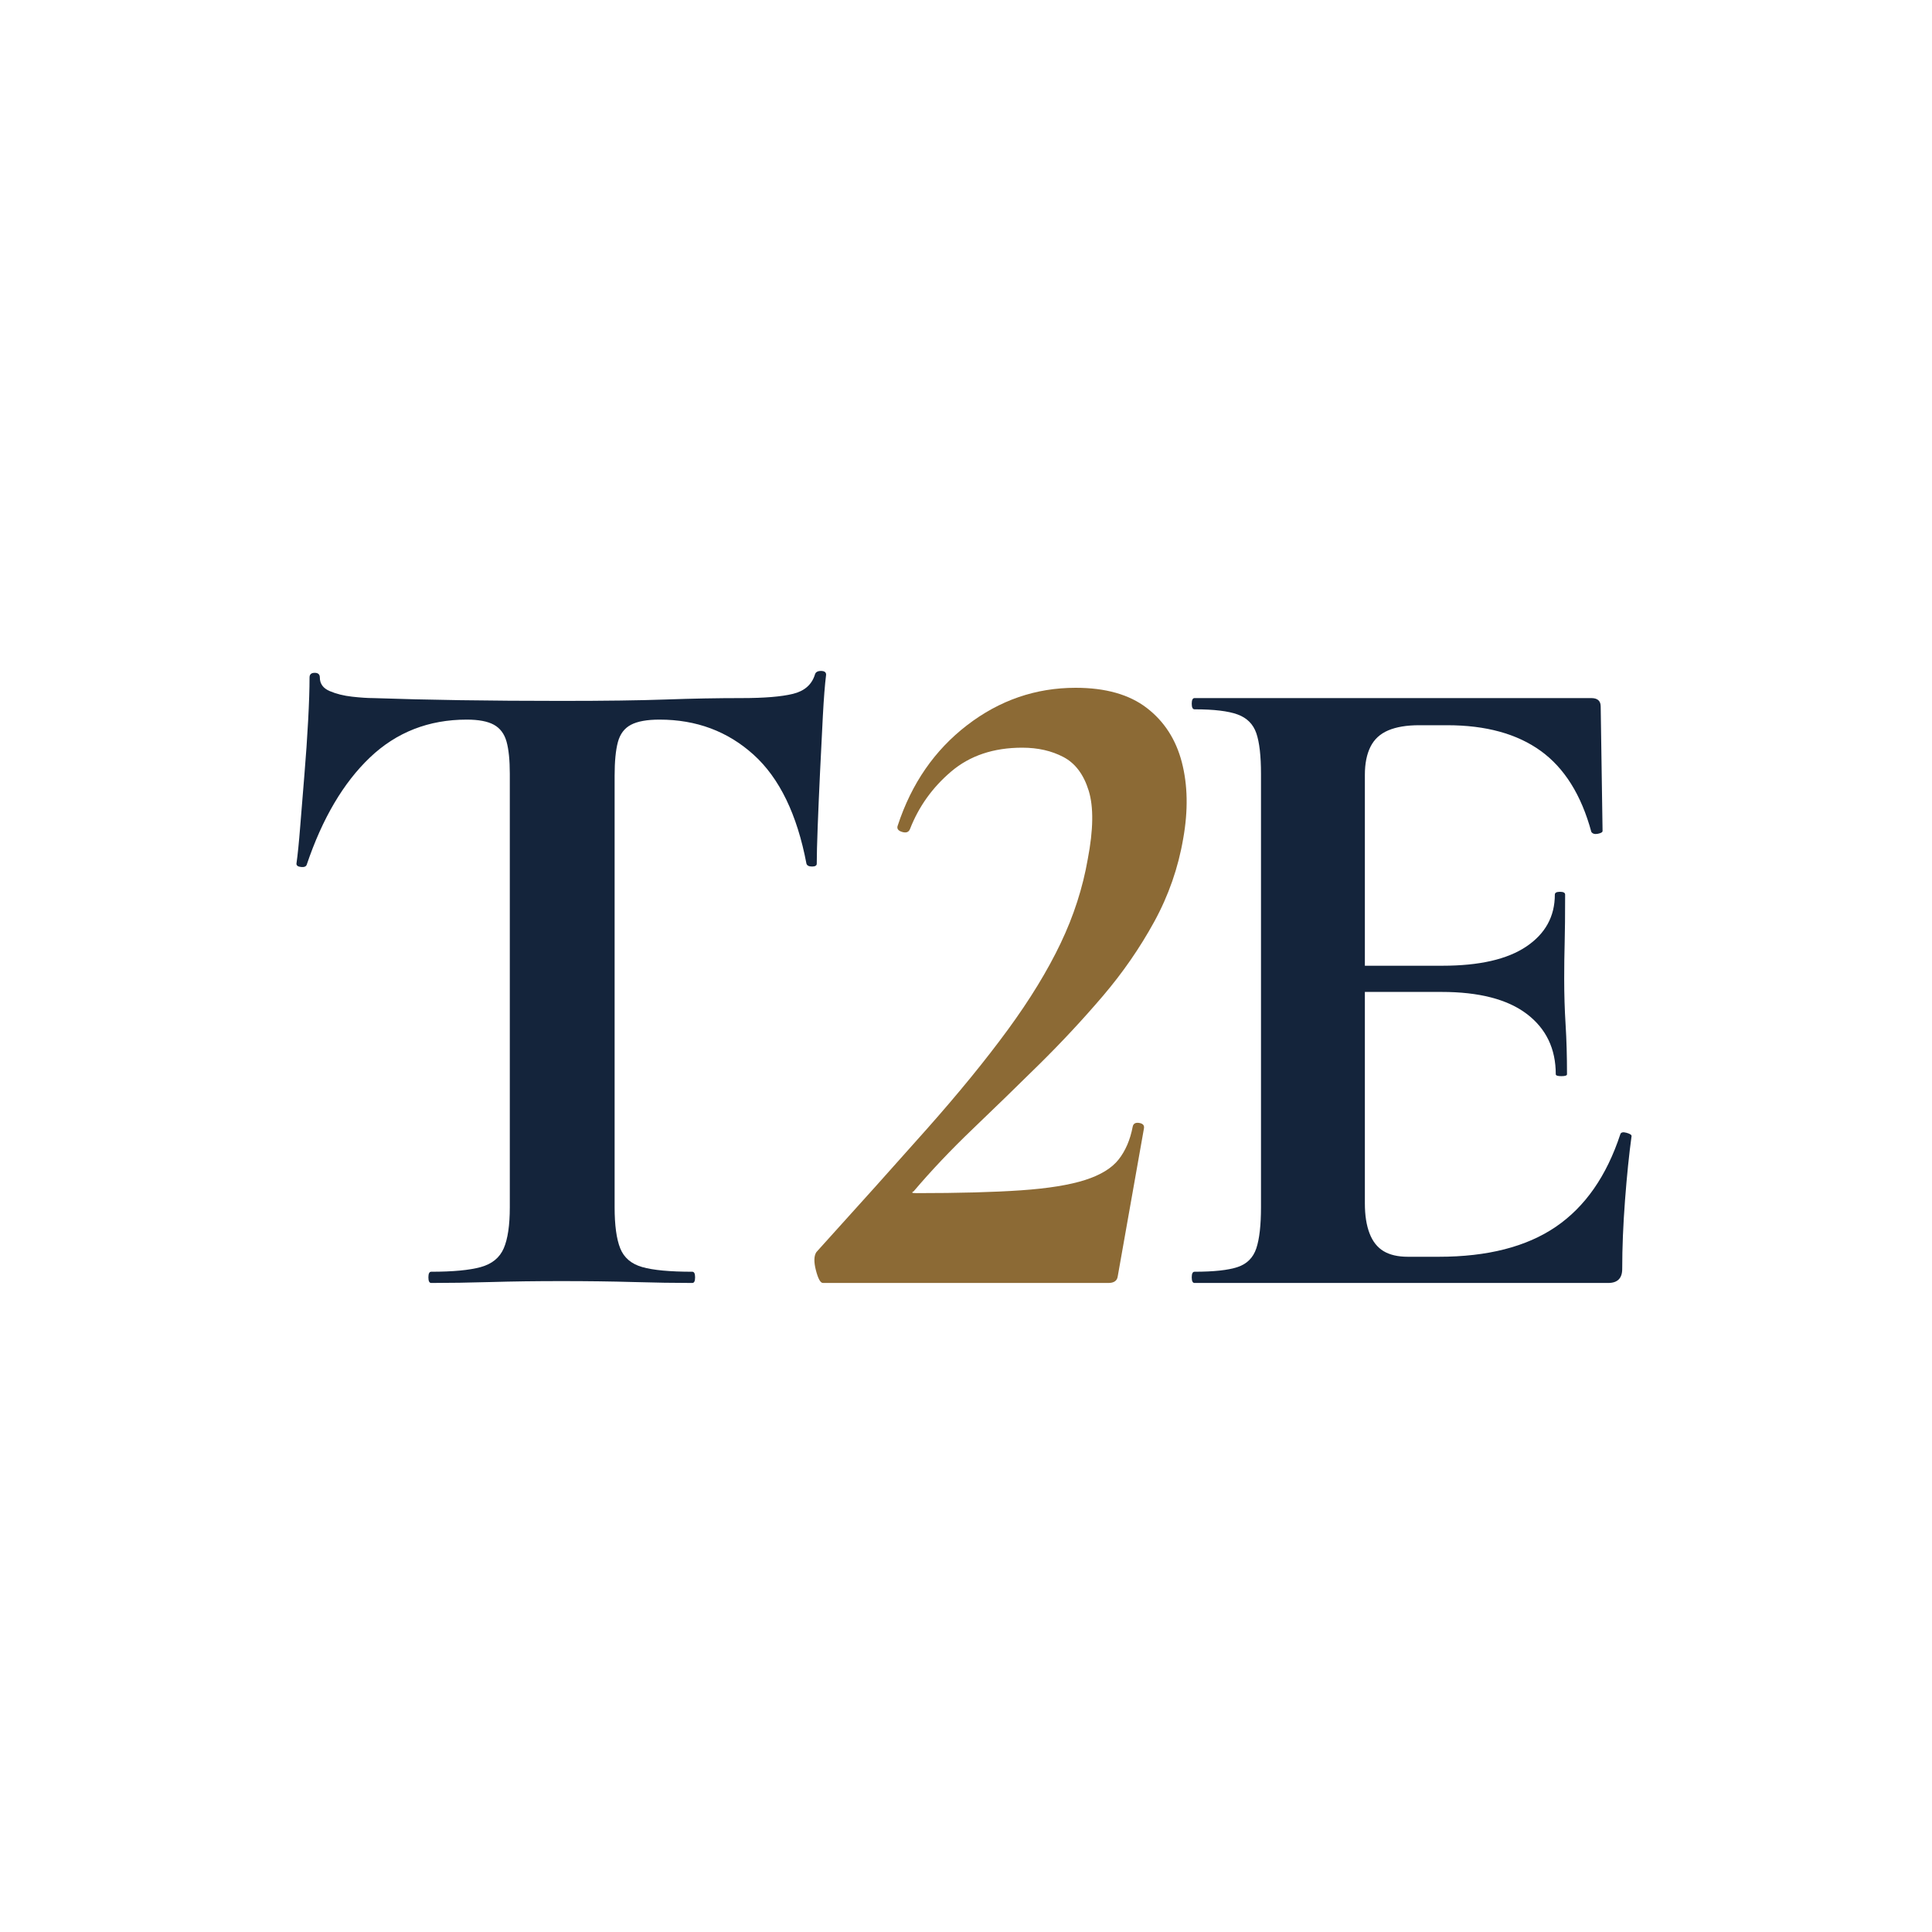
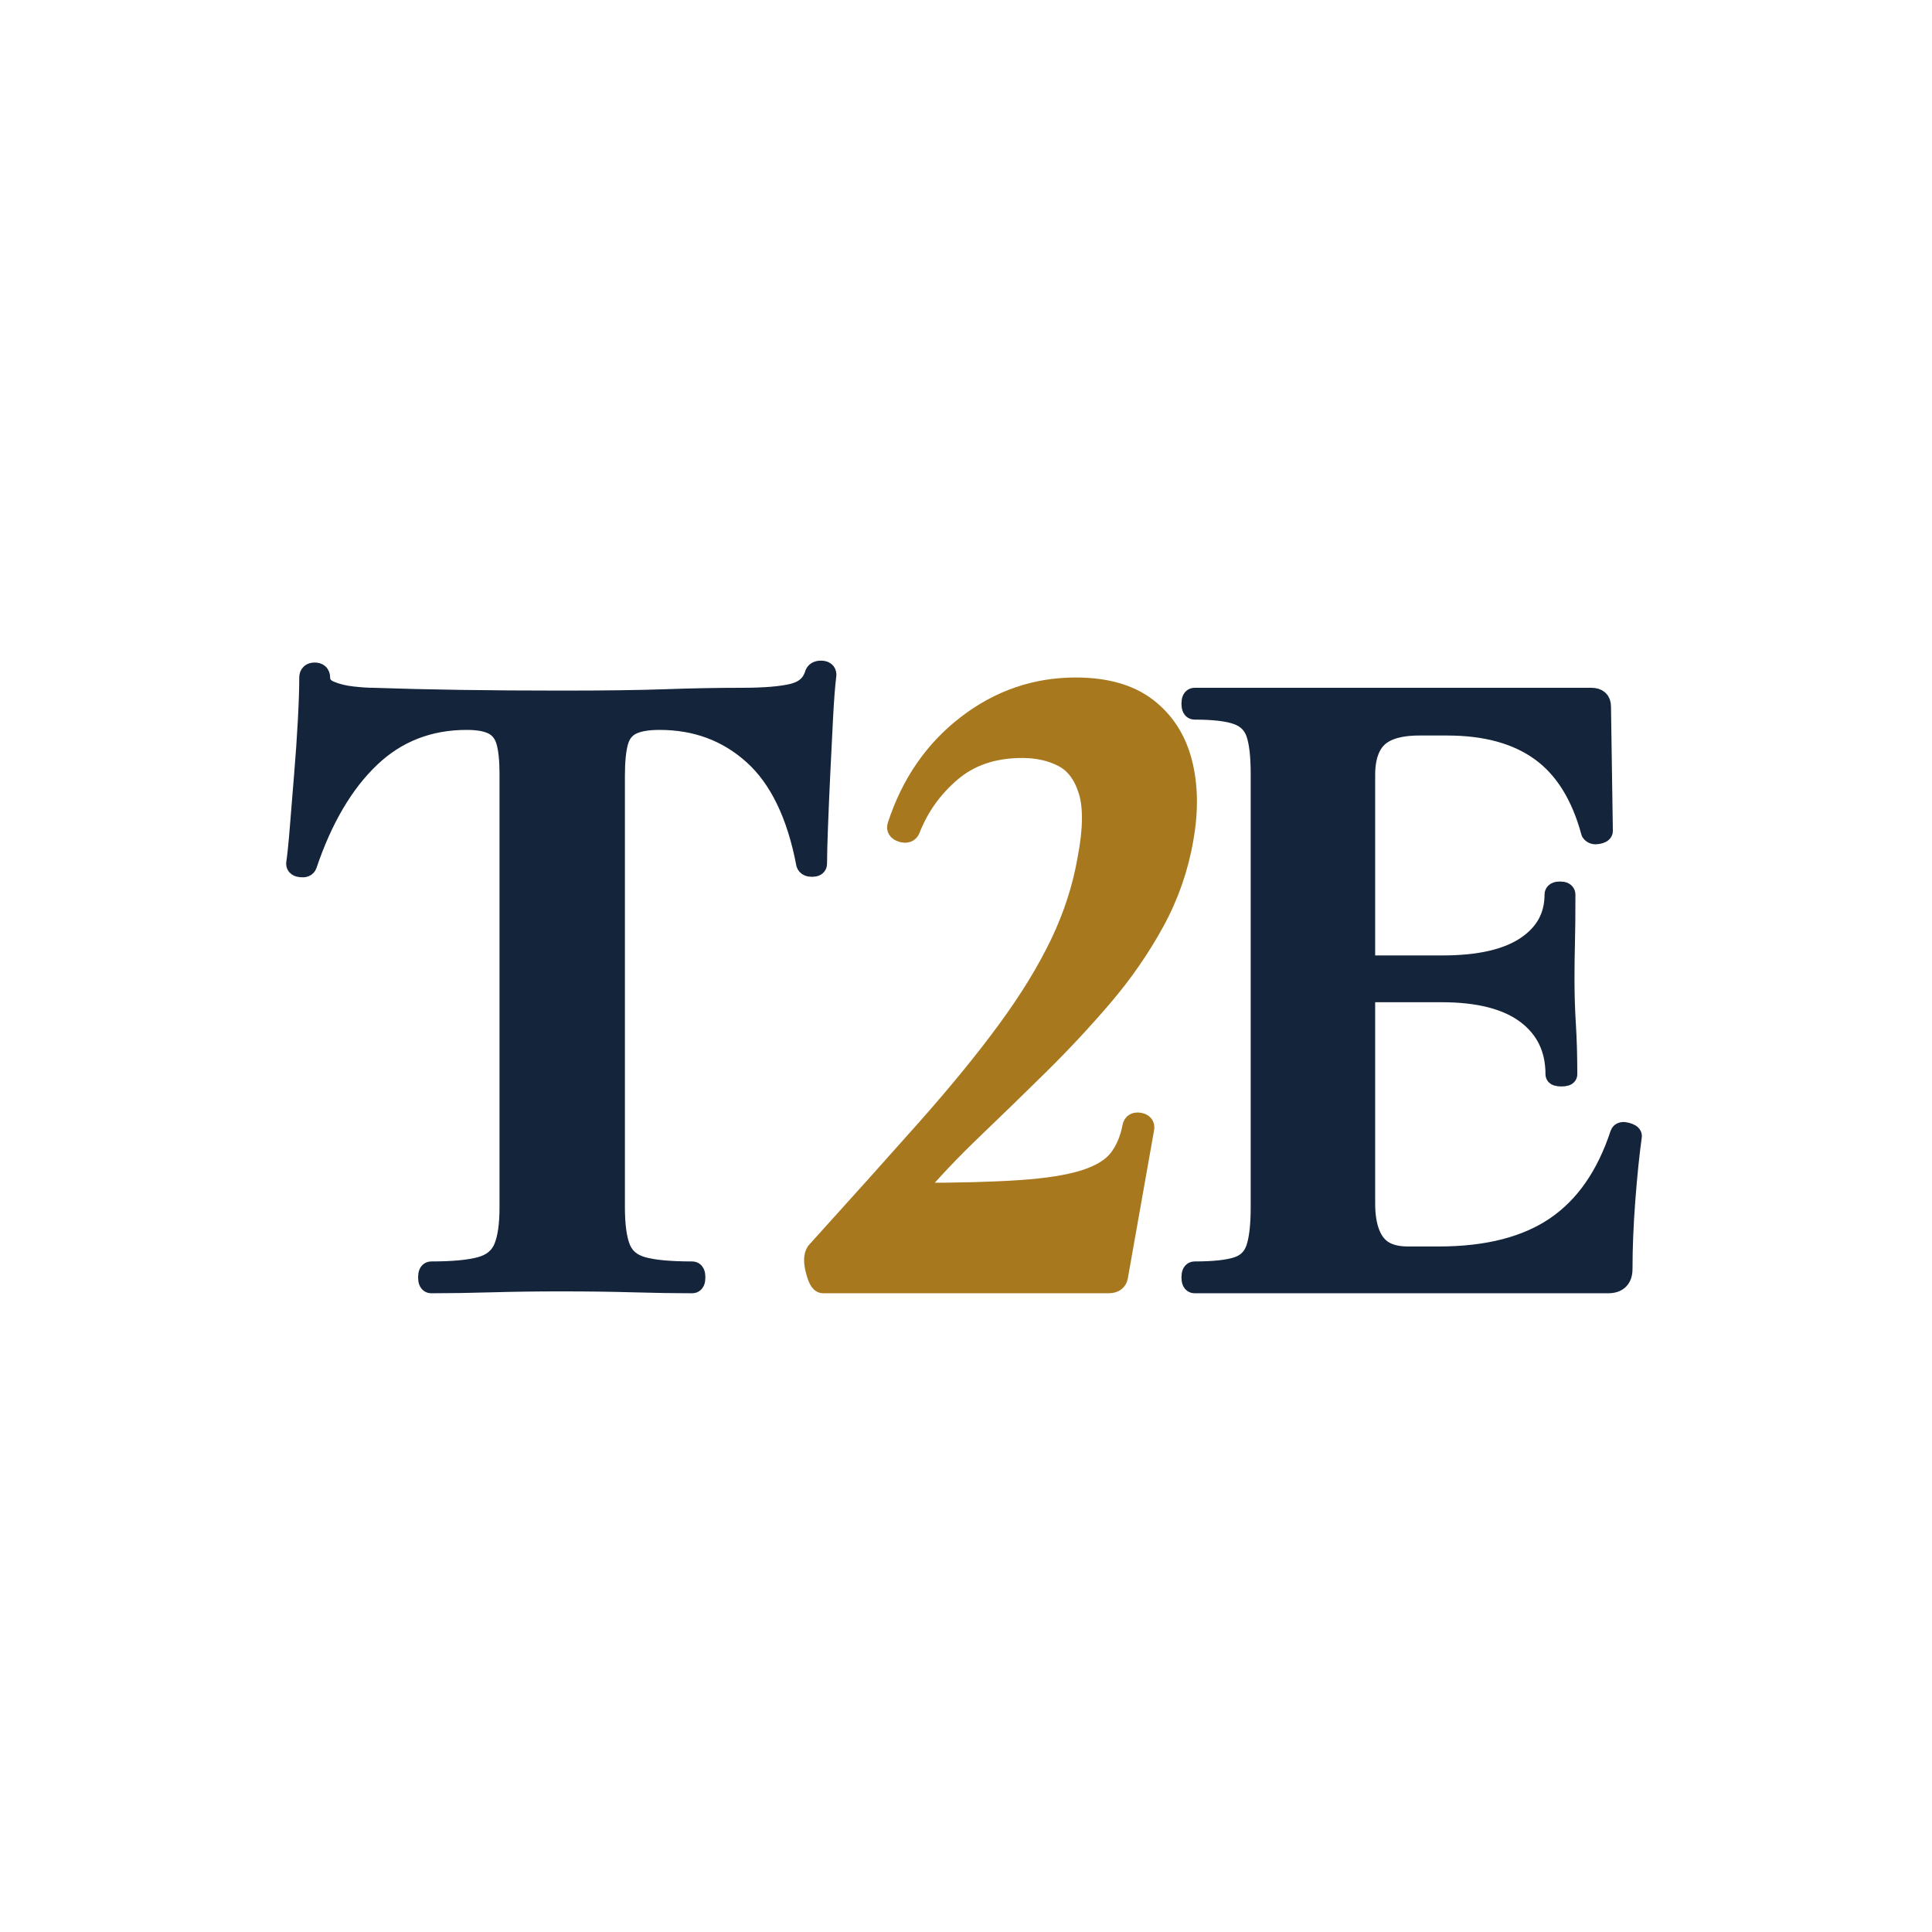
<svg xmlns="http://www.w3.org/2000/svg" viewBox="0 0 64 64" role="img" aria-label="Travel2Egypt">
-   <style>@media (prefers-color-scheme: dark){.l{fill:#FAF6EC}.n{fill:#C9A86A}}</style>
+   <style>.l,.n{stroke-width:22;stroke-linejoin:round}.l{fill:#14243B;stroke:#14243B}.n{fill:#A8781F;stroke:#A8781F}@media (prefers-color-scheme: dark){.l{fill:#FAF6EC;stroke:#FAF6EC}.n{fill:#D4A64A;stroke:#D4A64A}}</style>
  <path transform="translate(8.58 42.5) scale(0.031 -0.031)" d="M222 602Q161 602 118.5 561.5Q76 521 51 447Q50 444 45.0 444.5Q40 445 40 448Q42 462 44.0 487.5Q46 513 48.5 543.0Q51 573 52.5 601.0Q54 629 54 647Q54 652 59.5 652.0Q65 652 65 647Q65 637 75.5 632.5Q86 628 99.5 626.5Q113 625 122 625Q208 622 323 622Q393 622 435.0 623.5Q477 625 516 625Q552 625 570.5 629.5Q589 634 594 650Q595 654 600.5 654.0Q606 654 606 650Q604 634 602.5 605.5Q601 577 599.5 545.5Q598 514 597.0 487.5Q596 461 596 448Q596 445 591.0 445.0Q586 445 585 448Q570 527 528.5 564.5Q487 602 428 602Q408 602 397.5 596.5Q387 591 383.5 578.0Q380 565 380 542V81Q380 52 386.0 37.0Q392 22 409.5 17.0Q427 12 463 12Q466 12 466.0 6.0Q466 0 463 0Q435 0 400.0 1.0Q365 2 323 2Q283 2 248.0 1.0Q213 0 184 0Q181 0 181.0 6.0Q181 12 184 12Q219 12 237.0 17.0Q255 22 261.5 37.0Q268 52 268 81V544Q268 566 264.5 578.5Q261 591 251.0 596.5Q241 602 222 602Z" class="l" fill="#14243B" />
-   <path transform="translate(27.23 42.5) scale(0.031 -0.031)" d="M1 0Q-3 0 -6.5 13.5Q-10 27 -6 33Q61 107 112.0 164.5Q163 222 198.5 270.5Q234 319 255.0 363.0Q276 407 284 453Q293 500 285.0 526.0Q277 552 258.0 562.0Q239 572 214 572Q168 572 138.0 546.5Q108 521 94 485Q92 480 85.5 482.0Q79 484 81 489Q103 556 155.0 596.0Q207 636 271 636Q319 636 347.0 614.5Q375 593 384.5 556.5Q394 520 386 475Q378 428 355.0 386.0Q332 344 300.0 306.5Q268 269 232.0 233.5Q196 198 161.0 164.5Q126 131 98 98Q96 97 96.5 96.5Q97 96 101 96Q169 96 212.5 99.0Q256 102 281.0 110.0Q306 118 317.0 132.0Q328 146 332 167Q333 172 339.0 171.0Q345 170 344 165L316 7Q315 0 306 0Q262 0 209.0 0.0Q156 0 102.0 0.0Q48 0 1 0Z" class="n" fill="#8C6A35" />
+   <path transform="translate(27.23 42.5) scale(0.031 -0.031)" d="M1 0Q-3 0 -6.5 13.5Q-10 27 -6 33Q61 107 112.0 164.5Q163 222 198.5 270.5Q234 319 255.0 363.0Q276 407 284 453Q293 500 285.0 526.0Q277 552 258.0 562.0Q239 572 214 572Q168 572 138.0 546.5Q108 521 94 485Q92 480 85.5 482.0Q79 484 81 489Q103 556 155.0 596.0Q207 636 271 636Q319 636 347.0 614.5Q375 593 384.5 556.5Q394 520 386 475Q378 428 355.0 386.0Q332 344 300.0 306.5Q268 269 232.0 233.5Q196 198 161.0 164.5Q126 131 98 98Q96 97 96.5 96.5Q97 96 101 96Q169 96 212.5 99.0Q256 102 281.0 110.0Q306 118 317.0 132.0Q328 146 332 167Q333 172 339.0 171.0Q345 170 344 165L316 7Q315 0 306 0Q262 0 209.0 0.0Q156 0 102.0 0.0Q48 0 1 0Z" class="n" fill="#A8781F" />
  <path transform="translate(38.30 42.5) scale(0.031 -0.031)" d="M483 0H41Q38 0 38.0 6.0Q38 12 41 12Q72 12 87.0 17.0Q102 22 107.0 37.0Q112 52 112 81V544Q112 573 107.0 587.5Q102 602 87.0 607.5Q72 613 41 613Q38 613 38.0 619.0Q38 625 41 625H465Q475 625 475 616L477 483Q477 481 472.0 480.0Q467 479 465 482Q449 541 411.0 568.5Q373 596 311 596H281Q261 596 248.0 590.5Q235 585 229.0 573.0Q223 561 223 543V85Q223 66 228.0 53.0Q233 40 243.0 34.0Q253 28 269 28H302Q380 28 427.0 60.0Q474 92 496 159Q497 162 502.5 160.5Q508 159 508 157Q504 128 501.0 88.5Q498 49 498 15Q498 0 483 0ZM427 223Q427 264 396.0 287.5Q365 311 305 311H170V339H306Q365 339 395.5 359.5Q426 380 426 415Q426 418 431.5 418.0Q437 418 437 415Q437 382 436.5 363.5Q436 345 436 325Q436 300 437.5 276.0Q439 252 439 223Q439 221 433.0 221.0Q427 221 427 223Z" class="l" fill="#14243B" />
</svg>
